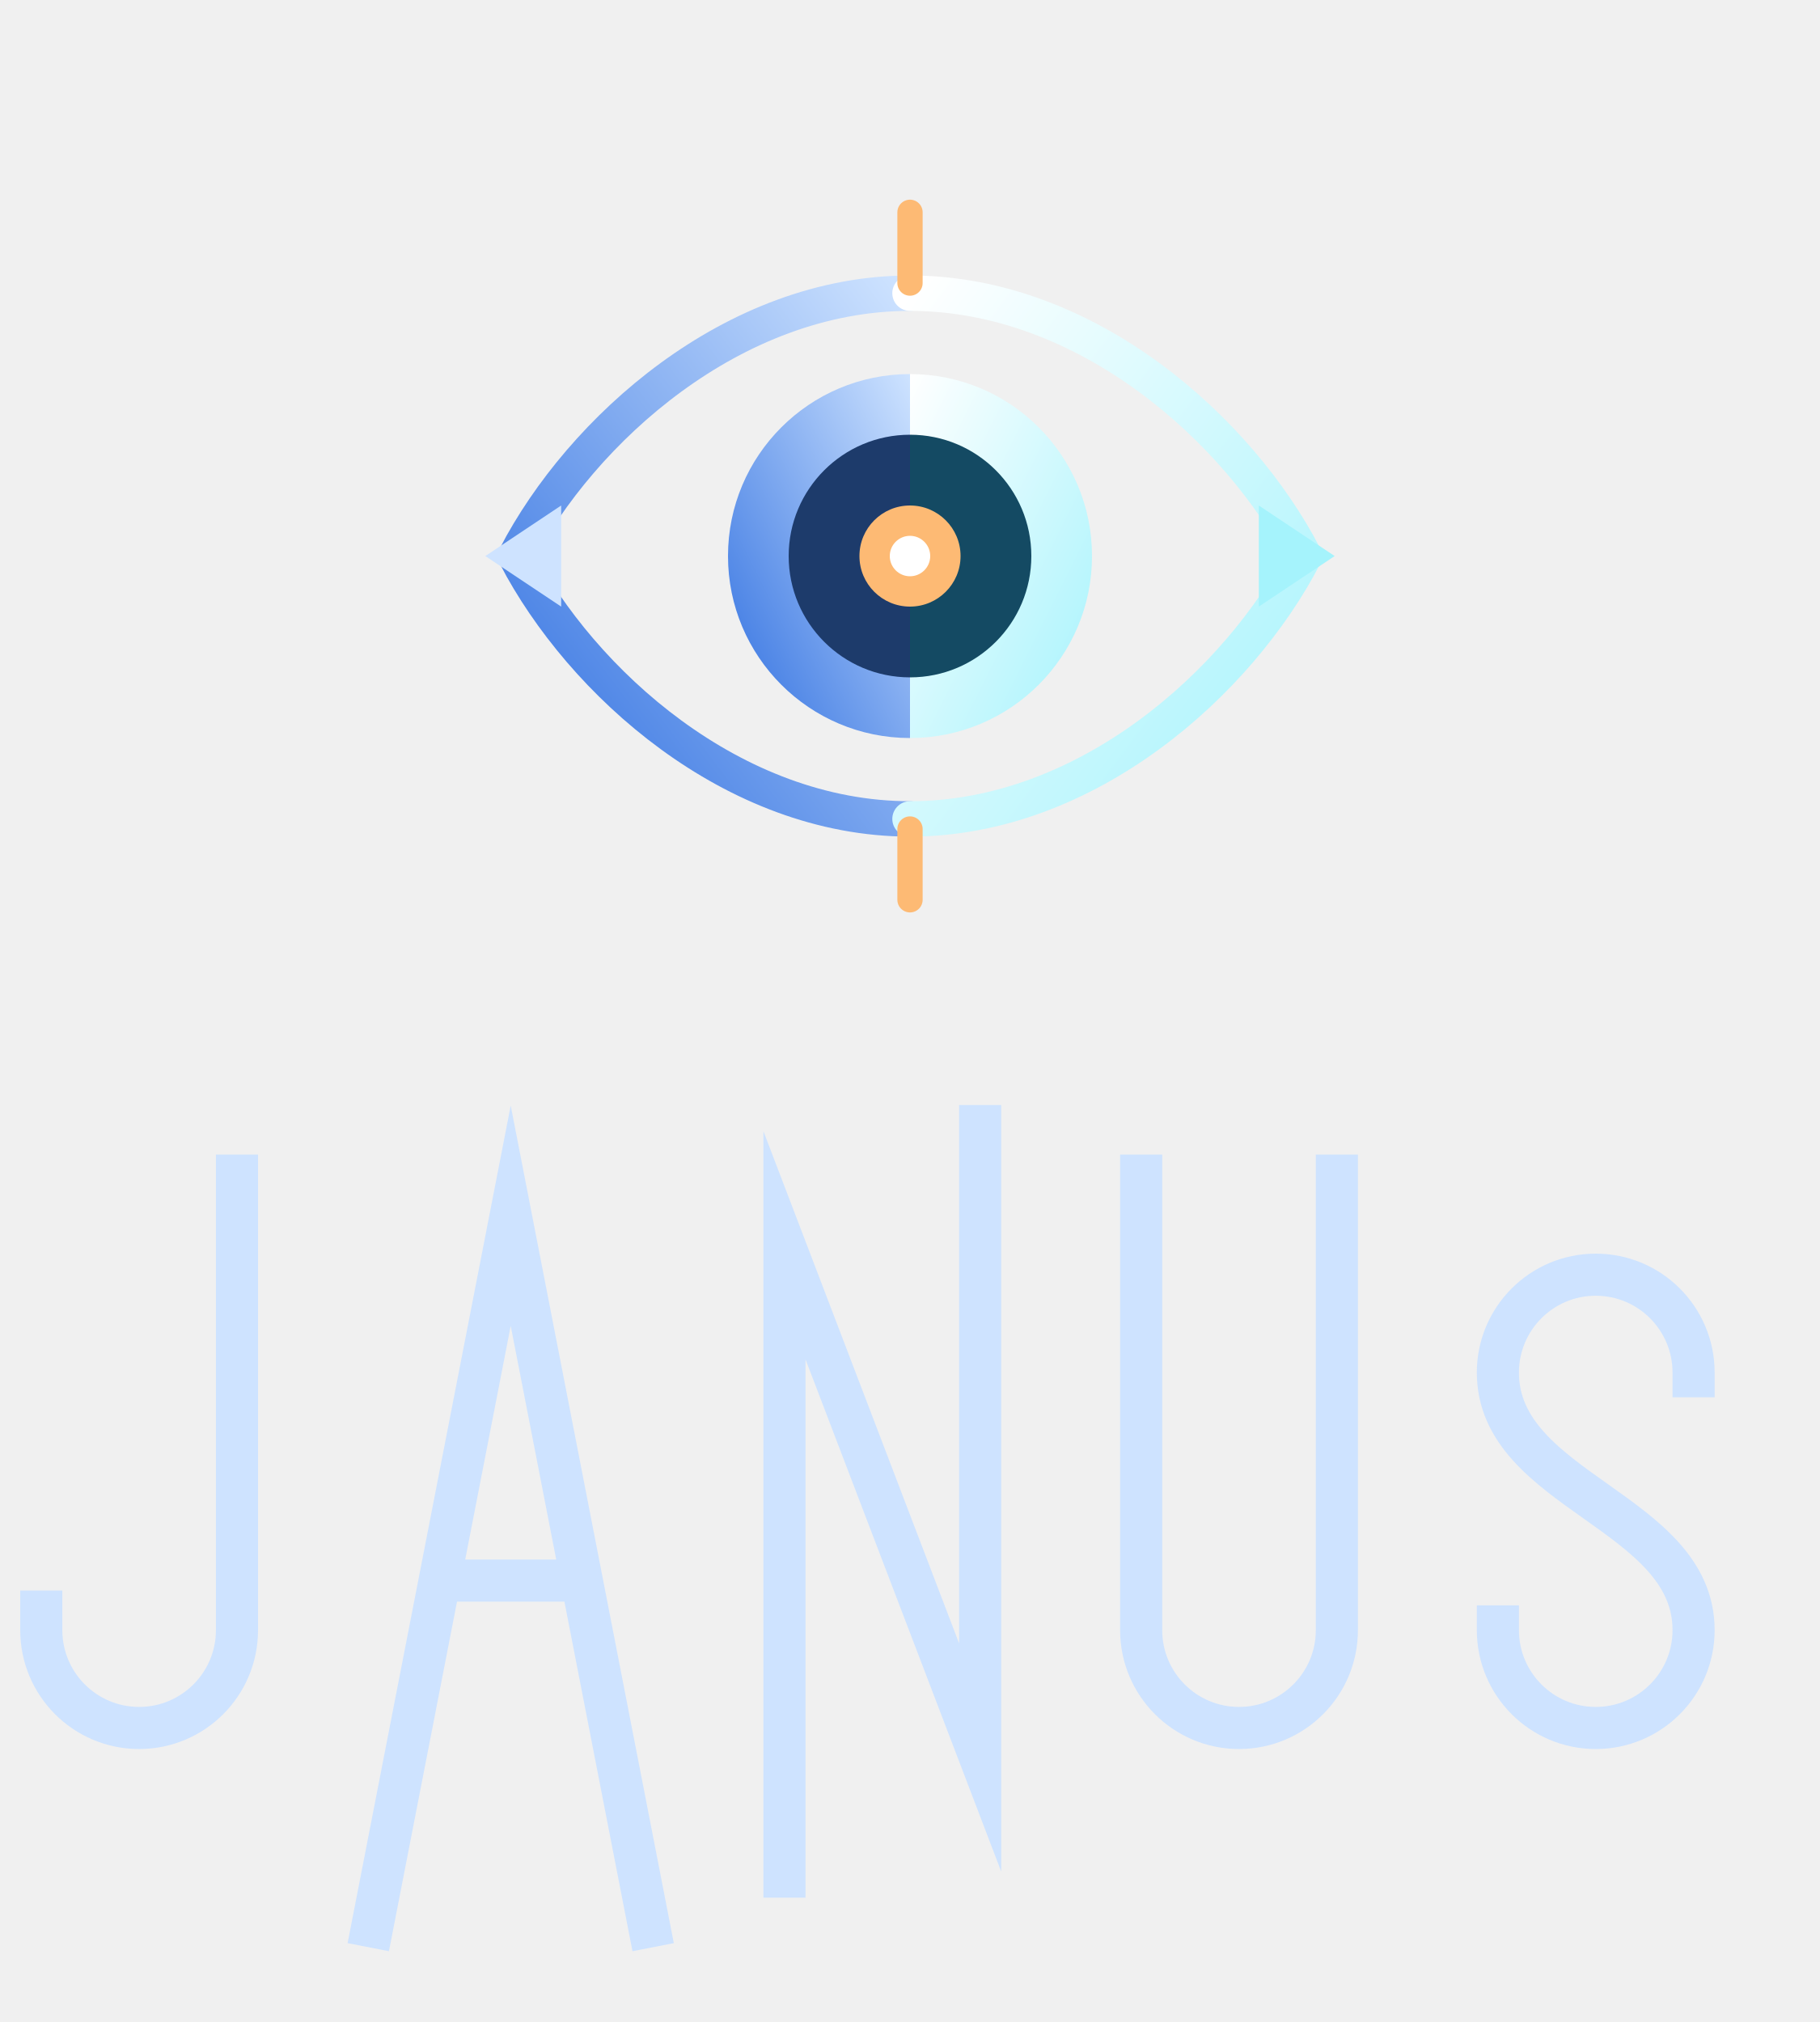
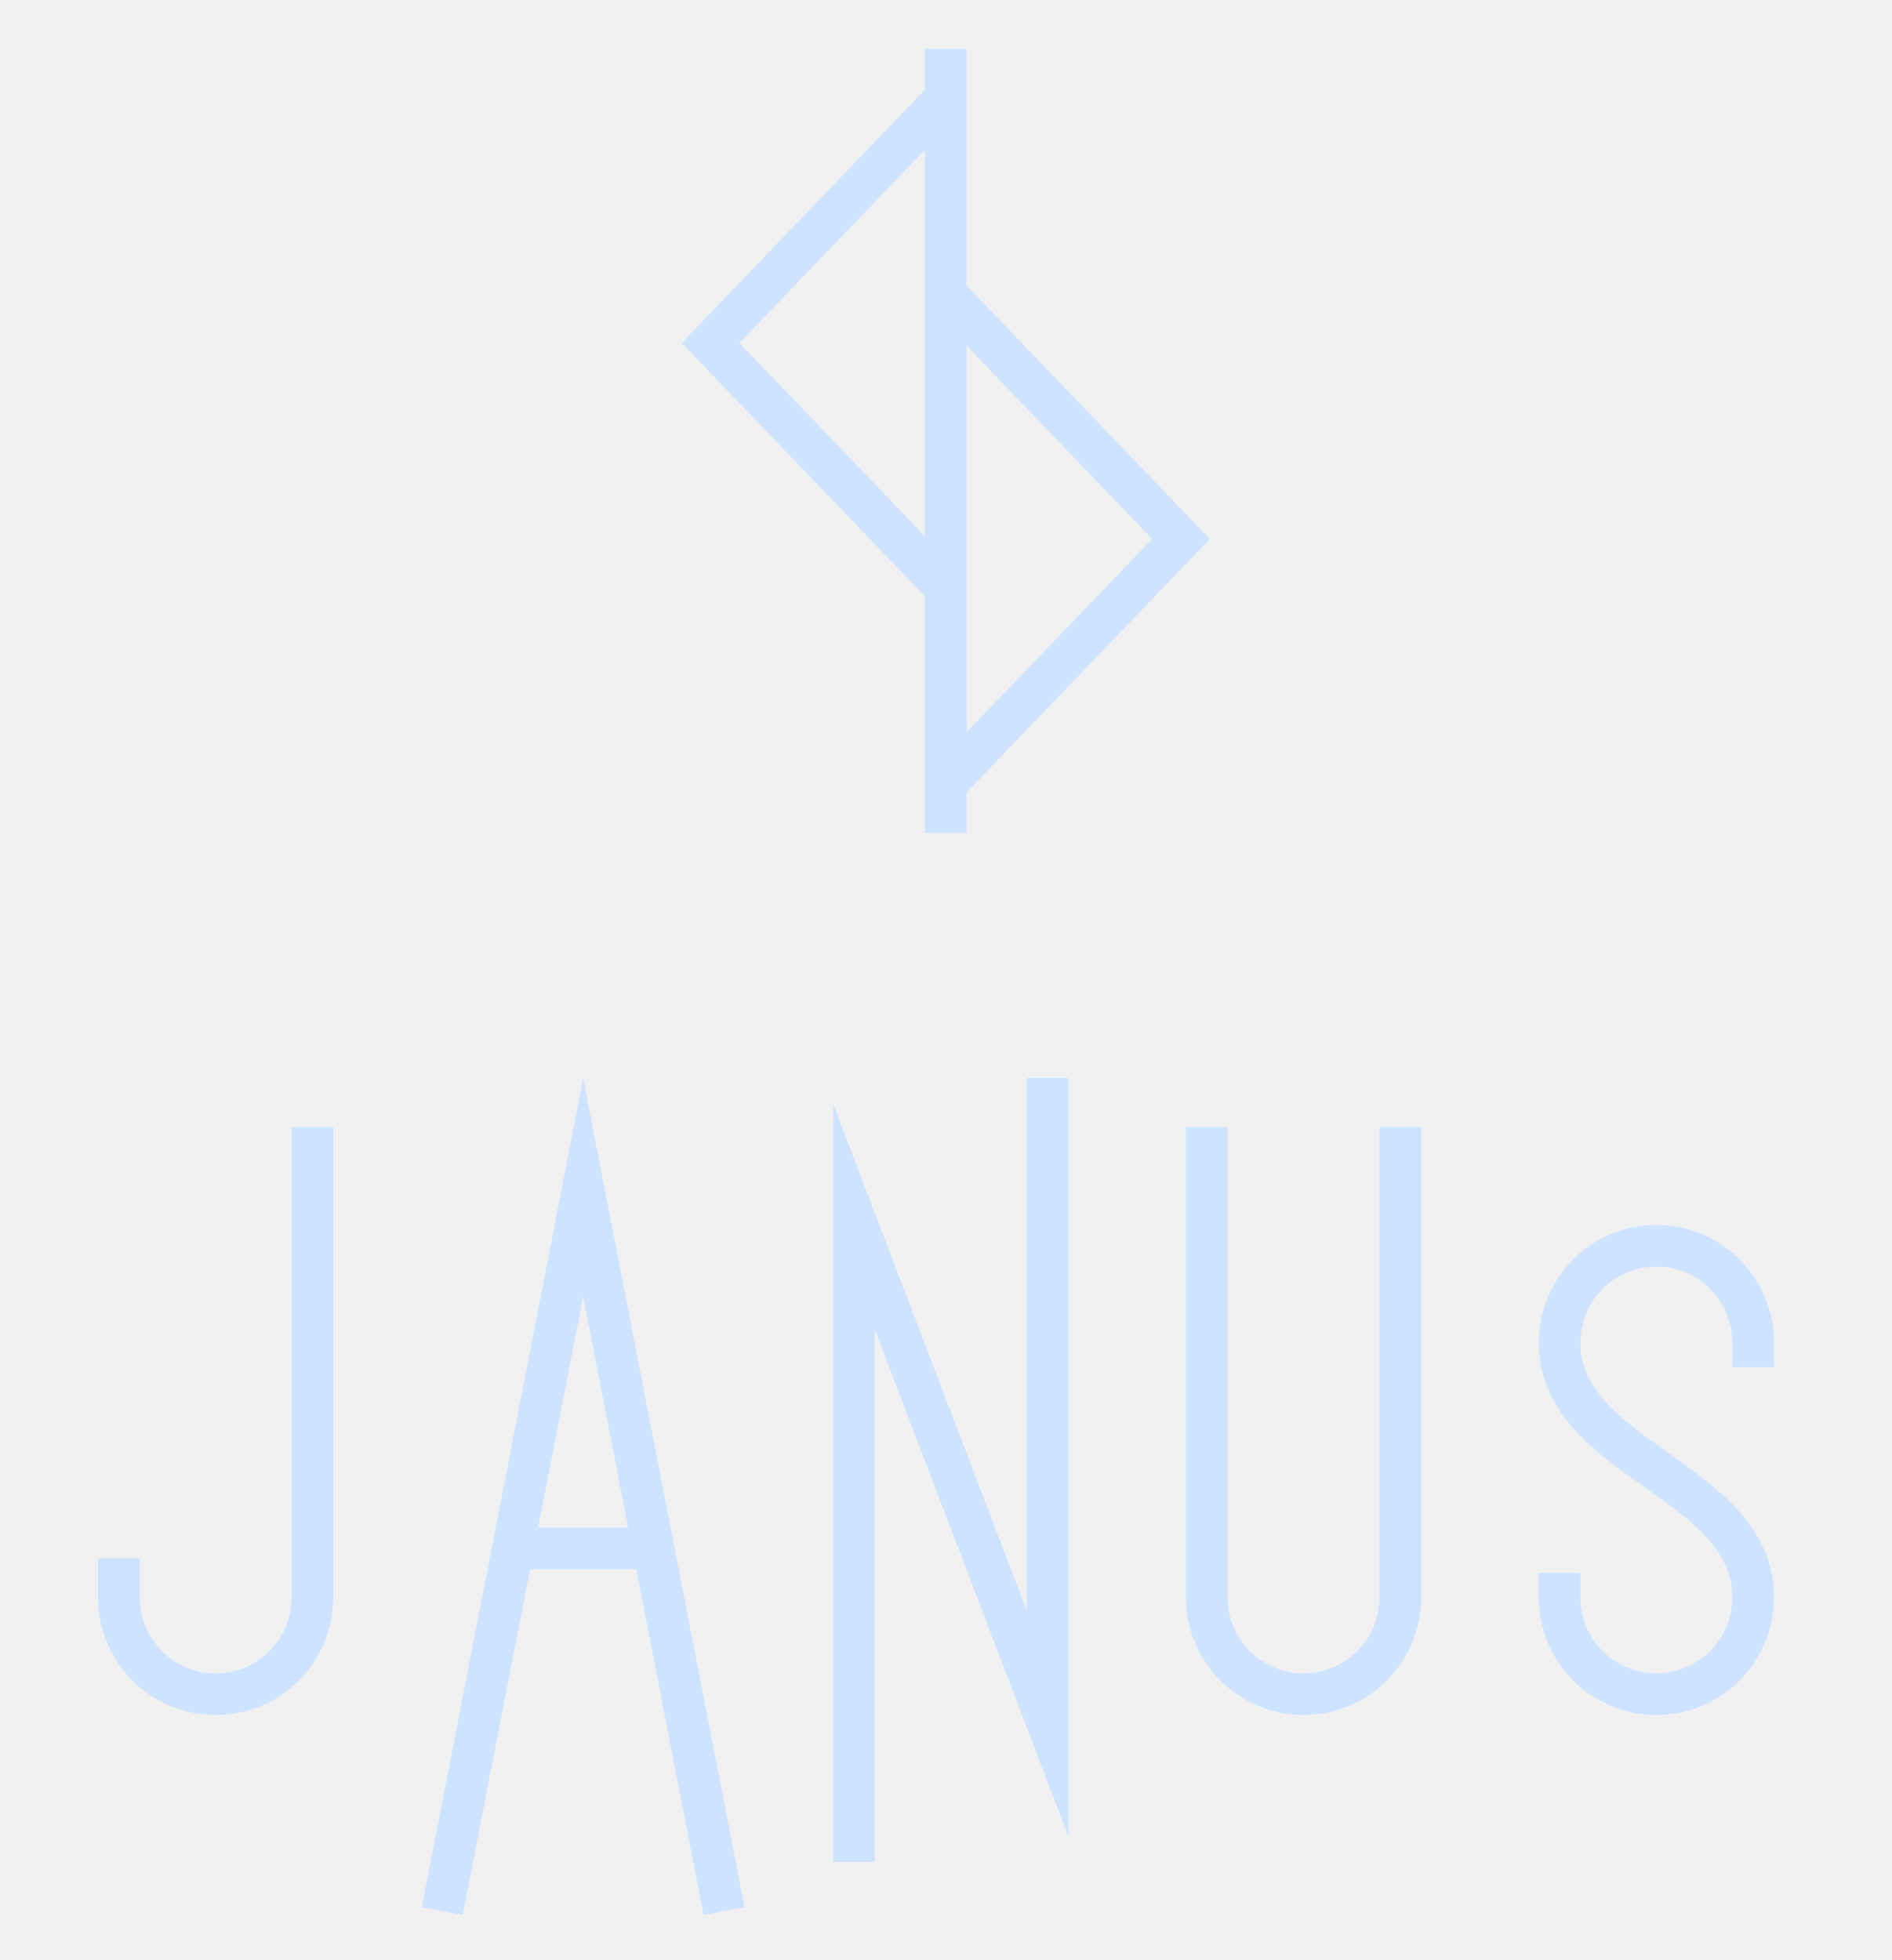
- <svg xmlns="http://www.w3.org/2000/svg" viewBox="0 0 360 400" width="360" height="400">
-   <g transform="translate(80, 10)">
-     <g id="simbolo">
-       <defs>
-         <linearGradient id="v-claro-s-pass" x1="100%" y1="0%" x2="0%" y2="100%">
-           <stop offset="0%" stop-color="#CEE3FF" />
-           <stop offset="100%" stop-color="#2F6FE0" />
-         </linearGradient>
-         <linearGradient id="v-claro-s-fut" x1="0%" y1="0%" x2="100%" y2="100%">
-           <stop offset="0%" stop-color="#FFFFFF" />
-           <stop offset="100%" stop-color="#A5F3FC" />
-         </linearGradient>
-       </defs>
-       <path d="M 100, 48 C 65, 48 35, 75 22, 100 C 35, 125 65, 152 100, 152" fill="none" stroke="url(#v-claro-s-pass)" stroke-width="7" stroke-linecap="round" />
-       <path d="M 100, 48 C 135, 48 165, 75 178, 100 C 165, 125 135, 152 100, 152" fill="none" stroke="url(#v-claro-s-fut)" stroke-width="7" stroke-linecap="round" />
-       <path d="M 100, 64 A 36,36 0 0,0 100, 136 Z" fill="url(#v-claro-s-pass)" />
-       <path d="M 100, 76 A 24,24 0 0,0 100, 124 Z" fill="#1D3B6B" />
-       <path d="M 100, 64 A 36,36 0 0,1 100, 136 Z" fill="url(#v-claro-s-fut)" />
-       <path d="M 100, 76 A 24,24 0 0,1 100, 124 Z" fill="#144A63" />
-       <line x1="100" y1="32" x2="100" y2="46" stroke="#FDBA74" stroke-width="5" stroke-linecap="round" />
-       <line x1="100" y1="154" x2="100" y2="168" stroke="#FDBA74" stroke-width="5" stroke-linecap="round" />
-       <path d="M 16, 100 L 31, 90 L 31, 110 Z" fill="#CEE3FF" />
-       <path d="M 184, 100 L 169, 90 L 169, 110 Z" fill="#A5F3FC" />
-       <circle cx="100" cy="100" r="10" fill="#FDBA74" />
-       <circle cx="100" cy="100" r="4" fill="#FFFFFF" />
+ <svg xmlns="http://www.w3.org/2000/svg" viewBox="-20 -250 386 400" width="386" height="400">
+   <g transform="translate(123,-210)">
+     <g id="simbolo" fill="none" stroke="#CEE3FF" stroke-width="8.5" stroke-linecap="butt" stroke-linejoin="miter" stroke-miterlimit="12">
+       <path d="M50,-20 L2,30 L50,80" />
+       <path d="M50,20 L98,70 L50,120" />
+       <path d="M50,-30 L50,130" />
    </g>
  </g>
-   <g transform="translate(4, 248) scale(0.98)">
-     <g id="nome">
-       <g fill="none" stroke="#CEE3FF" stroke-width="8.5" stroke-linejoin="miter" stroke-miterlimit="12">
-         <path transform="translate(0,0)" d="M43.75,-20 L43.75,76.0 A19.75,19.75 0 0 1 4.25,76.0 L4.25,68.0" />
-         <path transform="translate(72,0)" d="M-1.75,140 L27.0,-7.65 L55.75,140 M10.8,66.0 L43.2,66.0" />
-         <path transform="translate(150,0)" d="M4.25,130 L4.25,-1.7 L43.75,101.7 L43.75,-30" />
-         <path transform="translate(222,0)" d="M4.25,-20 L4.25,76.0 A19.75,19.75 0 0 0 43.75,76.0 L43.75,-20" />
-         <path transform="translate(294,0)" d="M43.75,29.0 L43.75,24.0 A19.75,19.75 0 0 0 4.25,24.0 C4.25,48.0 43.75,52.0 43.75,76.0 A19.75,19.75 0 0 1 4.25,76.0 L4.25,71.0" />
-       </g>
-     </g>
+   <g id="nome" fill="none" stroke="#CEE3FF" stroke-width="8.5" stroke-linecap="butt" stroke-linejoin="miter" stroke-miterlimit="12">
+     <path d="M43.75,-20 L43.75,76.0 A19.75,19.75 0 0 1 4.25,76.0 L4.25,68.0" />
+     <path transform="translate(72,0)" d="M-1.75,140 L27.0,-7.65 L55.75,140 M10.8,66.0 L43.2,66.0" />
+     <path transform="translate(150,0)" d="M4.25,130 L4.25,-1.7 L43.75,101.7 L43.75,-30" />
+     <path transform="translate(222,0)" d="M4.25,-20 L4.25,76.0 A19.75,19.75 0 0 0 43.75,76.0 L43.75,-20" />
+     <path transform="translate(294,0)" d="M43.75,29.0 L43.75,24.0 A19.75,19.75 0 0 0 4.25,24.0 C4.25,48.0 43.75,52.0 43.75,76.0 A19.75,19.75 0 0 1 4.25,76.0 L4.25,71.0" />
  </g>
</svg>
